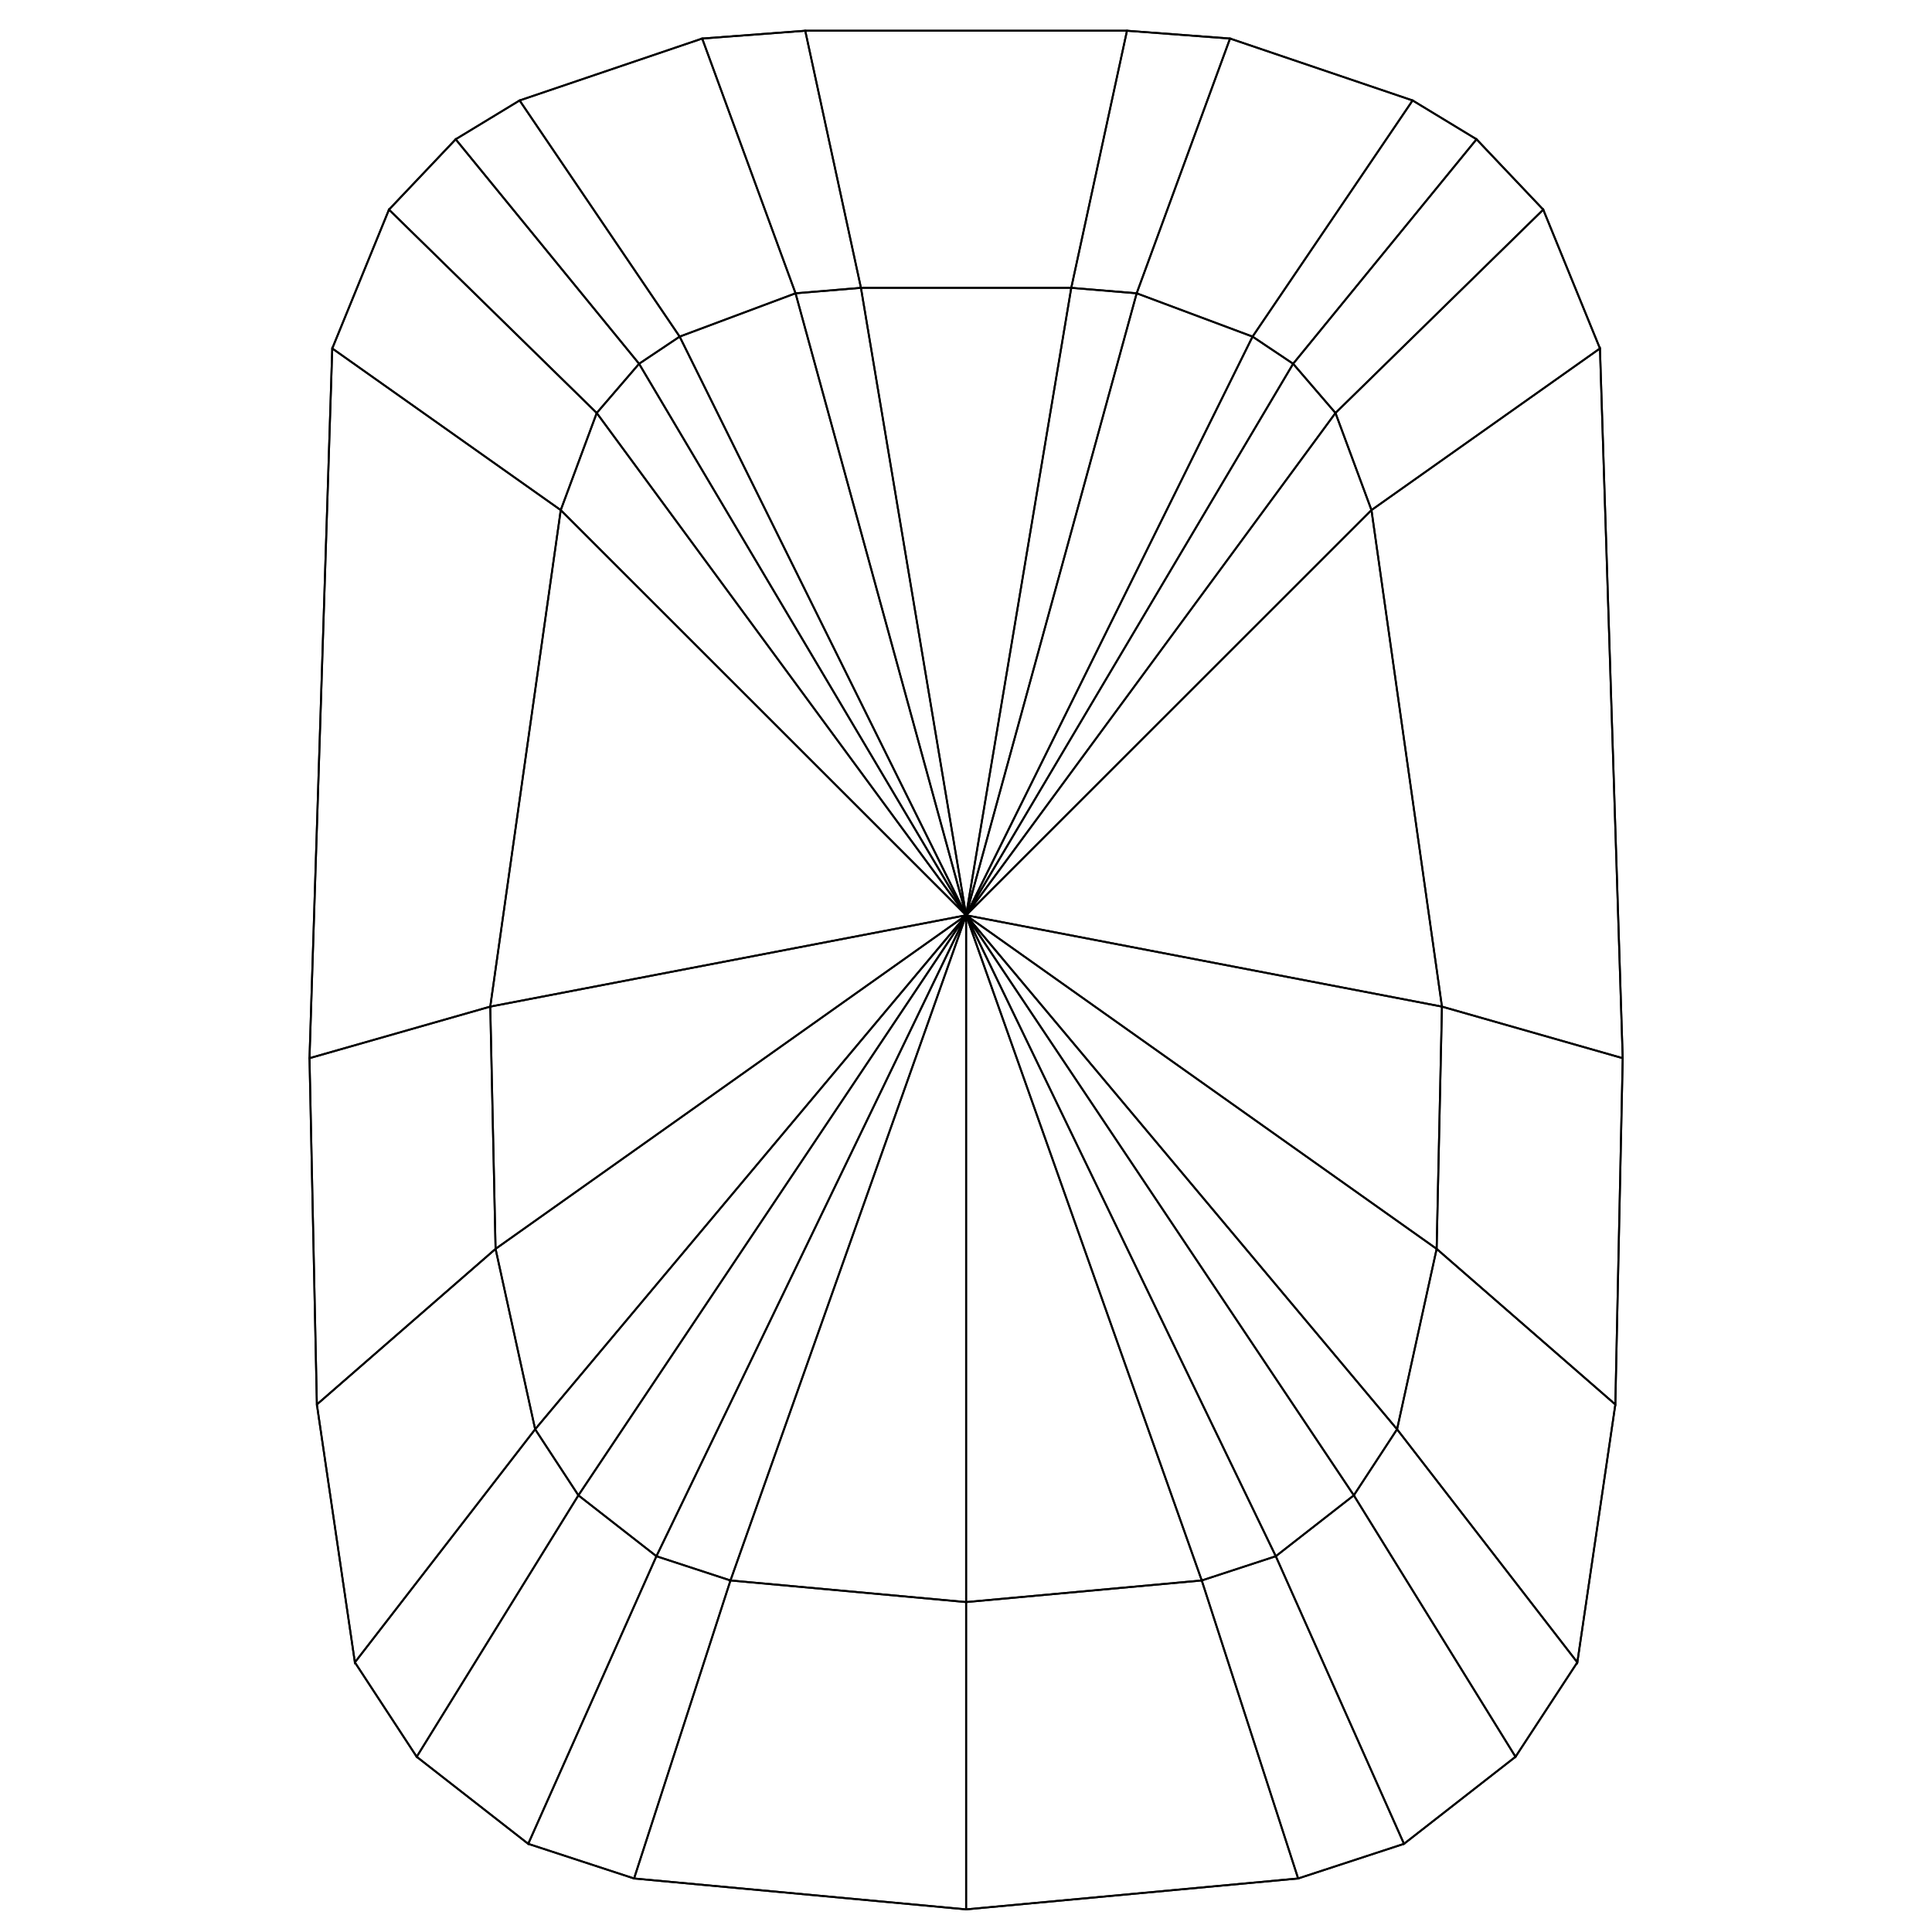
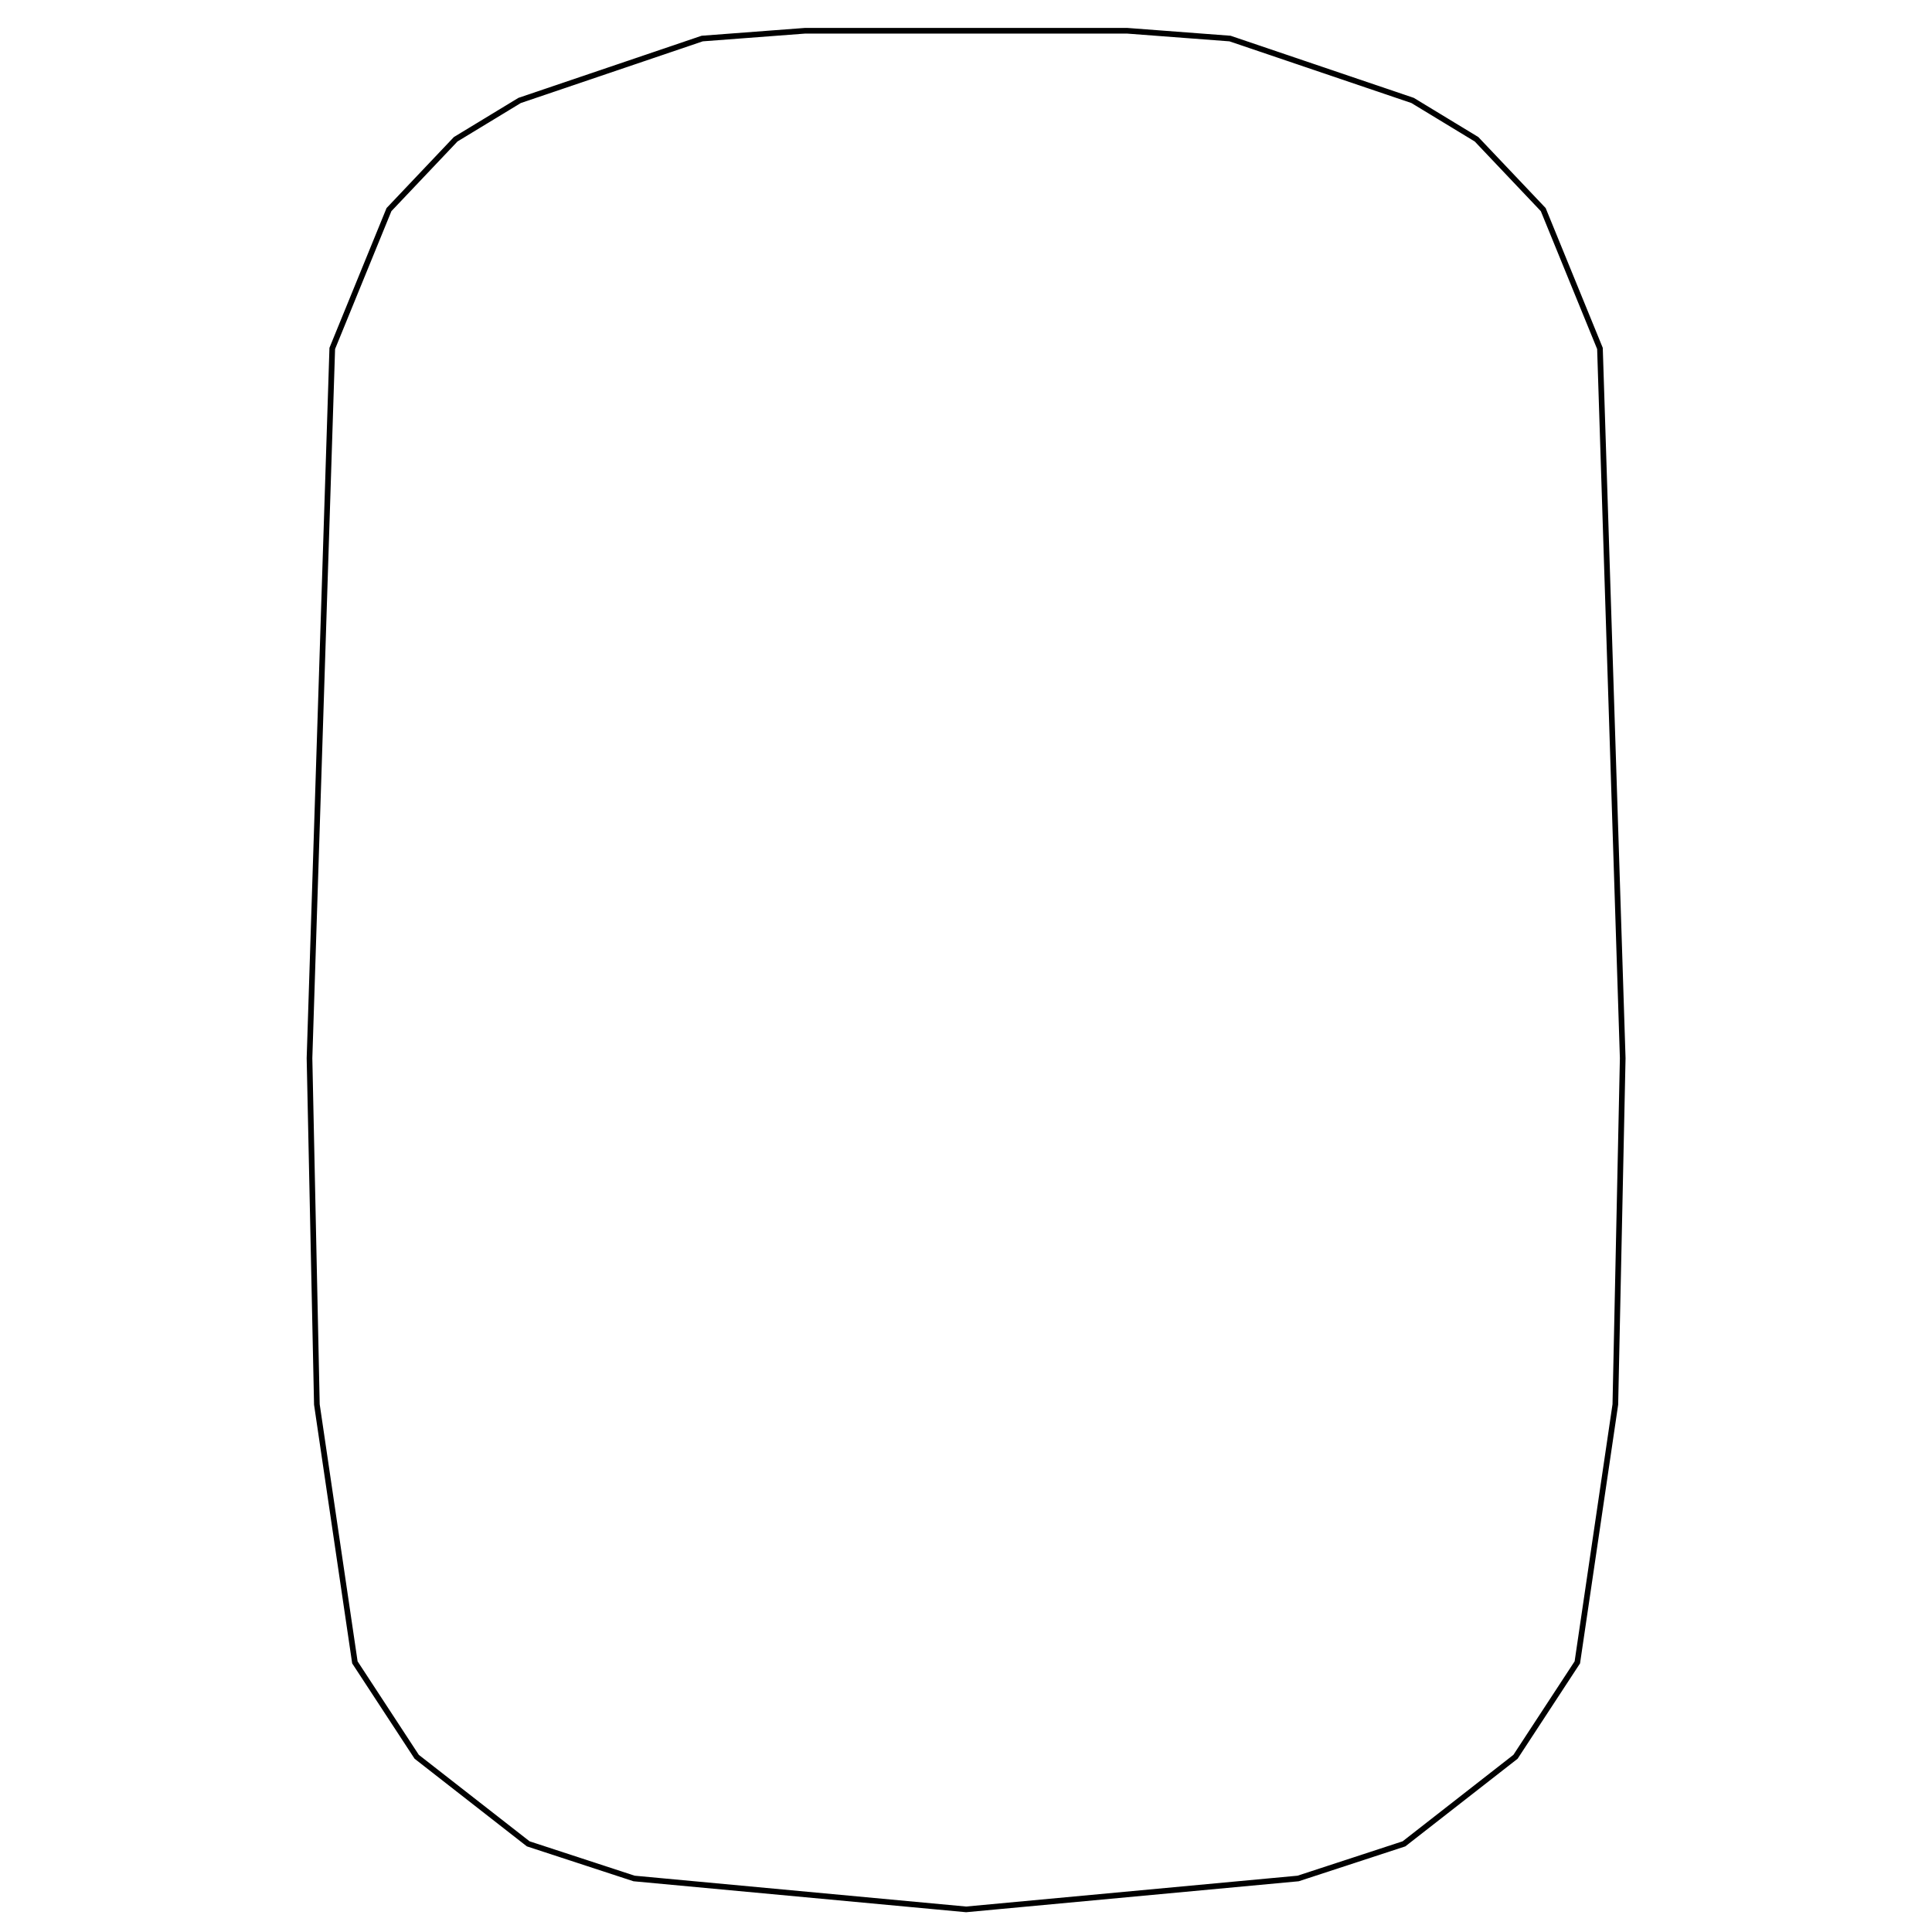
- <svg xmlns="http://www.w3.org/2000/svg" width="1024" height="1024" viewBox="0 0 1024 1024" version="1.1">
-   <polygon stroke="black" stroke-width="1" fill="rgb(204, 204, 204)" fill-opacity="0" points="279.972,977.274 336.076,995.632 336.076,995.632 279.972,977.274 " />
-   <polygon stroke="black" stroke-width="1" fill="rgb(204, 204, 204)" fill-opacity="0" points="336.076,995.632 512.058,1012.007 512.058,1012.007 336.076,995.632 " />
-   <polygon stroke="black" stroke-width="1" fill="rgb(204, 204, 204)" fill-opacity="0" points="336.076,995.632 387.165,837.679 347.917,824.836 279.972,977.274 " />
-   <polygon stroke="black" stroke-width="1" fill="rgb(204, 204, 204)" fill-opacity="0" points="512.058,1012.007 512.057,849.134 387.165,837.679 336.076,995.632 " />
-   <polygon stroke="black" stroke-width="1" fill="rgb(204, 204, 204)" fill-opacity="0" points="512.058,1012.007 688.039,995.632 636.951,837.679 512.057,849.134 " />
-   <polygon stroke="black" stroke-width="1" fill="rgb(204, 204, 204)" fill-opacity="0" points="512.058,1012.007 688.039,995.632 688.039,995.632 512.058,1012.007 " />
-   <polygon stroke="black" stroke-width="1" fill="rgb(204, 204, 204)" fill-opacity="0" points="688.039,995.632 744.143,977.274 744.143,977.274 688.039,995.632 " />
-   <polygon stroke="black" stroke-width="1" fill="rgb(204, 204, 204)" fill-opacity="0" points="688.039,995.632 744.143,977.274 676.199,824.836 636.951,837.679 " />
-   <polygon stroke="black" stroke-width="1" fill="rgb(204, 204, 204)" fill-opacity="0" points="512.057,849.134 636.951,837.679 512.058,485.095 " />
-   <polygon stroke="black" stroke-width="1" fill="rgb(204, 204, 204)" fill-opacity="0" points="636.951,837.679 676.199,824.836 512.058,485.095 " />
-   <polygon stroke="black" stroke-width="1" fill="rgb(204, 204, 204)" fill-opacity="0" points="421.656,155.454 512.058,485.095 456.320,152.564 " />
-   <polygon stroke="black" stroke-width="1" fill="rgb(204, 204, 204)" fill-opacity="0" points="567.794,152.564 456.320,152.564 512.058,485.095 " />
-   <polygon stroke="black" stroke-width="1" fill="rgb(204, 204, 204)" fill-opacity="0" points="602.460,155.454 567.794,152.564 512.058,485.095 " />
-   <polygon stroke="black" stroke-width="1" fill="rgb(204, 204, 204)" fill-opacity="0" points="316.281,218.888 512.058,485.095 338.725,192.802 " />
-   <polygon stroke="black" stroke-width="1" fill="rgb(204, 204, 204)" fill-opacity="0" points="338.725,192.802 512.058,485.095 360.232,178.411 " />
-   <polygon stroke="black" stroke-width="1" fill="rgb(204, 204, 204)" fill-opacity="0" points="360.232,178.411 512.058,485.095 421.656,155.454 " />
-   <polygon stroke="black" stroke-width="1" fill="rgb(204, 204, 204)" fill-opacity="0" points="387.165,837.679 512.058,485.095 347.917,824.836 " />
-   <polygon stroke="black" stroke-width="1" fill="rgb(204, 204, 204)" fill-opacity="0" points="347.917,824.836 512.058,485.095 306.563,792.557 " />
-   <polygon stroke="black" stroke-width="1" fill="rgb(204, 204, 204)" fill-opacity="0" points="306.563,792.557 512.058,485.095 283.643,757.548 " />
-   <polygon stroke="black" stroke-width="1" fill="rgb(204, 204, 204)" fill-opacity="0" points="297.205,270.361 512.058,485.095 316.281,218.888 " />
-   <polygon stroke="black" stroke-width="1" fill="rgb(204, 204, 204)" fill-opacity="0" points="283.643,757.548 512.058,485.095 262.663,661.925 " />
-   <polygon stroke="black" stroke-width="1" fill="rgb(204, 204, 204)" fill-opacity="0" points="259.851,533.524 512.058,485.095 297.205,270.361 " />
-   <polygon stroke="black" stroke-width="1" fill="rgb(204, 204, 204)" fill-opacity="0" points="262.663,661.925 512.058,485.095 259.851,533.524 " />
-   <polygon stroke="black" stroke-width="1" fill="rgb(204, 204, 204)" fill-opacity="0" points="512.057,849.134 512.058,485.095 387.165,837.679 " />
-   <polygon stroke="black" stroke-width="1" fill="rgb(204, 204, 204)" fill-opacity="0" points="663.883,178.411 602.460,155.454 512.058,485.095 " />
-   <polygon stroke="black" stroke-width="1" fill="rgb(204, 204, 204)" fill-opacity="0" points="685.391,192.802 663.883,178.411 512.058,485.095 " />
-   <polygon stroke="black" stroke-width="1" fill="rgb(204, 204, 204)" fill-opacity="0" points="707.833,218.887 685.391,192.802 512.058,485.095 " />
-   <polygon stroke="black" stroke-width="1" fill="rgb(204, 204, 204)" fill-opacity="0" points="717.552,792.557 740.473,757.548 512.058,485.095 " />
-   <polygon stroke="black" stroke-width="1" fill="rgb(204, 204, 204)" fill-opacity="0" points="676.199,824.836 717.552,792.557 512.058,485.095 " />
-   <polygon stroke="black" stroke-width="1" fill="rgb(204, 204, 204)" fill-opacity="0" points="726.911,270.361 707.833,218.887 512.058,485.095 " />
-   <polygon stroke="black" stroke-width="1" fill="rgb(204, 204, 204)" fill-opacity="0" points="740.473,757.548 761.451,661.925 512.058,485.095 " />
-   <polygon stroke="black" stroke-width="1" fill="rgb(204, 204, 204)" fill-opacity="0" points="764.264,533.524 726.911,270.361 512.058,485.095 " />
-   <polygon stroke="black" stroke-width="1" fill="rgb(204, 204, 204)" fill-opacity="0" points="761.451,661.925 764.264,533.524 512.058,485.095 " />
-   <polygon stroke="black" stroke-width="1" fill="rgb(204, 204, 204)" fill-opacity="0" points="860.073,560.859 848.009,184.681 726.911,270.361 764.264,533.524 " />
-   <polygon stroke="black" stroke-width="1" fill="rgb(204, 204, 204)" fill-opacity="0" points="856.164,744.401 860.073,560.859 764.264,533.524 761.451,661.925 " />
-   <polygon stroke="black" stroke-width="1" fill="rgb(204, 204, 204)" fill-opacity="0" points="860.073,560.859 848.009,184.681 848.009,184.681 860.073,560.859 " />
-   <polygon stroke="black" stroke-width="1" fill="rgb(204, 204, 204)" fill-opacity="0" points="856.164,744.401 860.073,560.859 860.073,560.859 856.164,744.401 " />
-   <polygon stroke="black" stroke-width="1" fill="rgb(204, 204, 204)" fill-opacity="0" points="848.009,184.681 817.953,111.102 707.833,218.887 726.911,270.361 " />
-   <polygon stroke="black" stroke-width="1" fill="rgb(204, 204, 204)" fill-opacity="0" points="848.009,184.681 817.953,111.102 817.953,111.102 848.009,184.681 " />
-   <polygon stroke="black" stroke-width="1" fill="rgb(204, 204, 204)" fill-opacity="0" points="817.953,111.102 782.594,73.813 782.594,73.813 817.953,111.102 " />
-   <polygon stroke="black" stroke-width="1" fill="rgb(204, 204, 204)" fill-opacity="0" points="782.594,73.813 748.710,53.242 748.710,53.242 782.594,73.813 " />
-   <polygon stroke="black" stroke-width="1" fill="rgb(204, 204, 204)" fill-opacity="0" points="782.594,73.813 748.710,53.242 663.883,178.411 685.391,192.802 " />
-   <polygon stroke="black" stroke-width="1" fill="rgb(204, 204, 204)" fill-opacity="0" points="817.953,111.102 782.594,73.813 685.391,192.802 707.833,218.887 " />
-   <polygon stroke="black" stroke-width="1" fill="rgb(204, 204, 204)" fill-opacity="0" points="748.710,53.242 651.938,20.427 651.938,20.427 748.710,53.242 " />
-   <polygon stroke="black" stroke-width="1" fill="rgb(204, 204, 204)" fill-opacity="0" points="748.710,53.242 651.938,20.427 602.460,155.454 663.883,178.411 " />
-   <polygon stroke="black" stroke-width="1" fill="rgb(204, 204, 204)" fill-opacity="0" points="651.938,20.427 597.325,16.295 597.325,16.295 651.938,20.427 " />
-   <polygon stroke="black" stroke-width="1" fill="rgb(204, 204, 204)" fill-opacity="0" points="651.938,20.427 597.325,16.295 567.794,152.564 602.460,155.454 " />
-   <polygon stroke="black" stroke-width="1" fill="rgb(204, 204, 204)" fill-opacity="0" points="597.325,16.295 426.791,16.295 456.320,152.564 567.794,152.564 " />
-   <polygon stroke="black" stroke-width="1" fill="rgb(204, 204, 204)" fill-opacity="0" points="597.325,16.295 426.791,16.295 426.791,16.295 597.325,16.295 " />
-   <polygon stroke="black" stroke-width="1" fill="rgb(204, 204, 204)" fill-opacity="0" points="372.177,20.427 372.177,20.427 426.791,16.295 426.791,16.295 " />
-   <polygon stroke="black" stroke-width="1" fill="rgb(204, 204, 204)" fill-opacity="0" points="275.405,53.242 275.405,53.242 372.177,20.427 372.177,20.427 " />
-   <polygon stroke="black" stroke-width="1" fill="rgb(204, 204, 204)" fill-opacity="0" points="241.521,73.813 241.521,73.813 275.405,53.242 275.405,53.242 " />
-   <polygon stroke="black" stroke-width="1" fill="rgb(204, 204, 204)" fill-opacity="0" points="206.163,111.102 206.163,111.102 241.521,73.813 241.521,73.813 " />
-   <polygon stroke="black" stroke-width="1" fill="rgb(204, 204, 204)" fill-opacity="0" points="176.107,184.681 176.107,184.681 206.163,111.102 206.163,111.102 " />
-   <polygon stroke="black" stroke-width="1" fill="rgb(204, 204, 204)" fill-opacity="0" points="164.042,560.859 164.042,560.859 176.107,184.681 176.107,184.681 " />
-   <polygon stroke="black" stroke-width="1" fill="rgb(204, 204, 204)" fill-opacity="0" points="167.951,744.401 167.951,744.401 164.042,560.859 164.042,560.859 " />
-   <polygon stroke="black" stroke-width="1" fill="rgb(204, 204, 204)" fill-opacity="0" points="188.097,881.088 188.097,881.088 167.951,744.401 167.951,744.401 " />
-   <polygon stroke="black" stroke-width="1" fill="rgb(204, 204, 204)" fill-opacity="0" points="188.097,881.088 220.861,931.133 220.861,931.133 188.097,881.088 " />
-   <polygon stroke="black" stroke-width="1" fill="rgb(204, 204, 204)" fill-opacity="0" points="220.861,931.133 279.972,977.274 279.972,977.274 220.861,931.133 " />
-   <polygon stroke="black" stroke-width="1" fill="rgb(204, 204, 204)" fill-opacity="0" points="220.861,931.133 306.563,792.557 283.643,757.548 188.097,881.088 " />
-   <polygon stroke="black" stroke-width="1" fill="rgb(204, 204, 204)" fill-opacity="0" points="279.972,977.274 347.917,824.836 306.563,792.557 220.861,931.133 " />
-   <polygon stroke="black" stroke-width="1" fill="rgb(204, 204, 204)" fill-opacity="0" points="188.097,881.088 283.643,757.548 262.663,661.925 167.951,744.401 " />
-   <polygon stroke="black" stroke-width="1" fill="rgb(204, 204, 204)" fill-opacity="0" points="167.951,744.401 262.663,661.925 259.851,533.524 164.042,560.859 " />
-   <polygon stroke="black" stroke-width="1" fill="rgb(204, 204, 204)" fill-opacity="0" points="164.042,560.859 259.851,533.524 297.205,270.361 176.107,184.681 " />
-   <polygon stroke="black" stroke-width="1" fill="rgb(204, 204, 204)" fill-opacity="0" points="176.107,184.681 297.205,270.361 316.281,218.888 206.163,111.102 " />
-   <polygon stroke="black" stroke-width="1" fill="rgb(204, 204, 204)" fill-opacity="0" points="206.163,111.102 316.281,218.888 338.725,192.802 241.521,73.813 " />
-   <polygon stroke="black" stroke-width="1" fill="rgb(204, 204, 204)" fill-opacity="0" points="241.521,73.813 338.725,192.802 360.232,178.411 275.405,53.242 " />
-   <polygon stroke="black" stroke-width="1" fill="rgb(204, 204, 204)" fill-opacity="0" points="275.405,53.242 360.232,178.411 421.656,155.454 372.177,20.427 " />
-   <polygon stroke="black" stroke-width="1" fill="rgb(204, 204, 204)" fill-opacity="0" points="372.177,20.427 421.656,155.454 456.320,152.564 426.791,16.295 " />
-   <polygon stroke="black" stroke-width="1" fill="rgb(204, 204, 204)" fill-opacity="0" points="836.019,881.088 856.164,744.401 856.164,744.401 836.019,881.088 " />
-   <polygon stroke="black" stroke-width="1" fill="rgb(204, 204, 204)" fill-opacity="0" points="836.019,881.088 856.164,744.401 761.451,661.925 740.473,757.548 " />
-   <polygon stroke="black" stroke-width="1" fill="rgb(204, 204, 204)" fill-opacity="0" points="803.254,931.133 803.254,931.133 836.019,881.088 836.019,881.088 " />
-   <polygon stroke="black" stroke-width="1" fill="rgb(204, 204, 204)" fill-opacity="0" points="803.254,931.133 836.019,881.088 740.473,757.548 717.552,792.557 " />
-   <polygon stroke="black" stroke-width="1" fill="rgb(204, 204, 204)" fill-opacity="0" points="744.143,977.274 803.254,931.133 803.254,931.133 744.143,977.274 " />
-   <polygon stroke="black" stroke-width="1" fill="rgb(204, 204, 204)" fill-opacity="0" points="744.143,977.274 803.254,931.133 717.552,792.557 676.199,824.836 " />
+ <svg xmlns="http://www.w3.org/2000/svg" width="1024" height="1024" viewBox="0 0 1024 1024" version="1.1" id="svg75">
+   <defs id="defs75" />
+   <path id="polygon1" d="M 426.791 16.295 L 372.178 20.428 L 275.404 53.242 L 241.521 73.812 L 206.162 111.102 L 176.107 184.682 L 164.043 560.859 L 167.951 744.4 L 188.098 881.088 L 220.861 931.133 L 279.973 977.273 L 336.076 995.633 L 512.059 1012.008 L 688.039 995.633 L 744.143 977.273 L 803.254 931.133 L 836.02 881.088 L 856.164 744.4 L 860.072 560.859 L 848.01 184.682 L 817.953 111.102 L 782.594 73.812 L 748.711 53.242 L 651.938 20.428 L 597.324 16.295 L 426.791 16.295 z " style="stroke:#000000;stroke-opacity:1;fill:none;stroke-width:3;stroke-dasharray:none" />
</svg>
